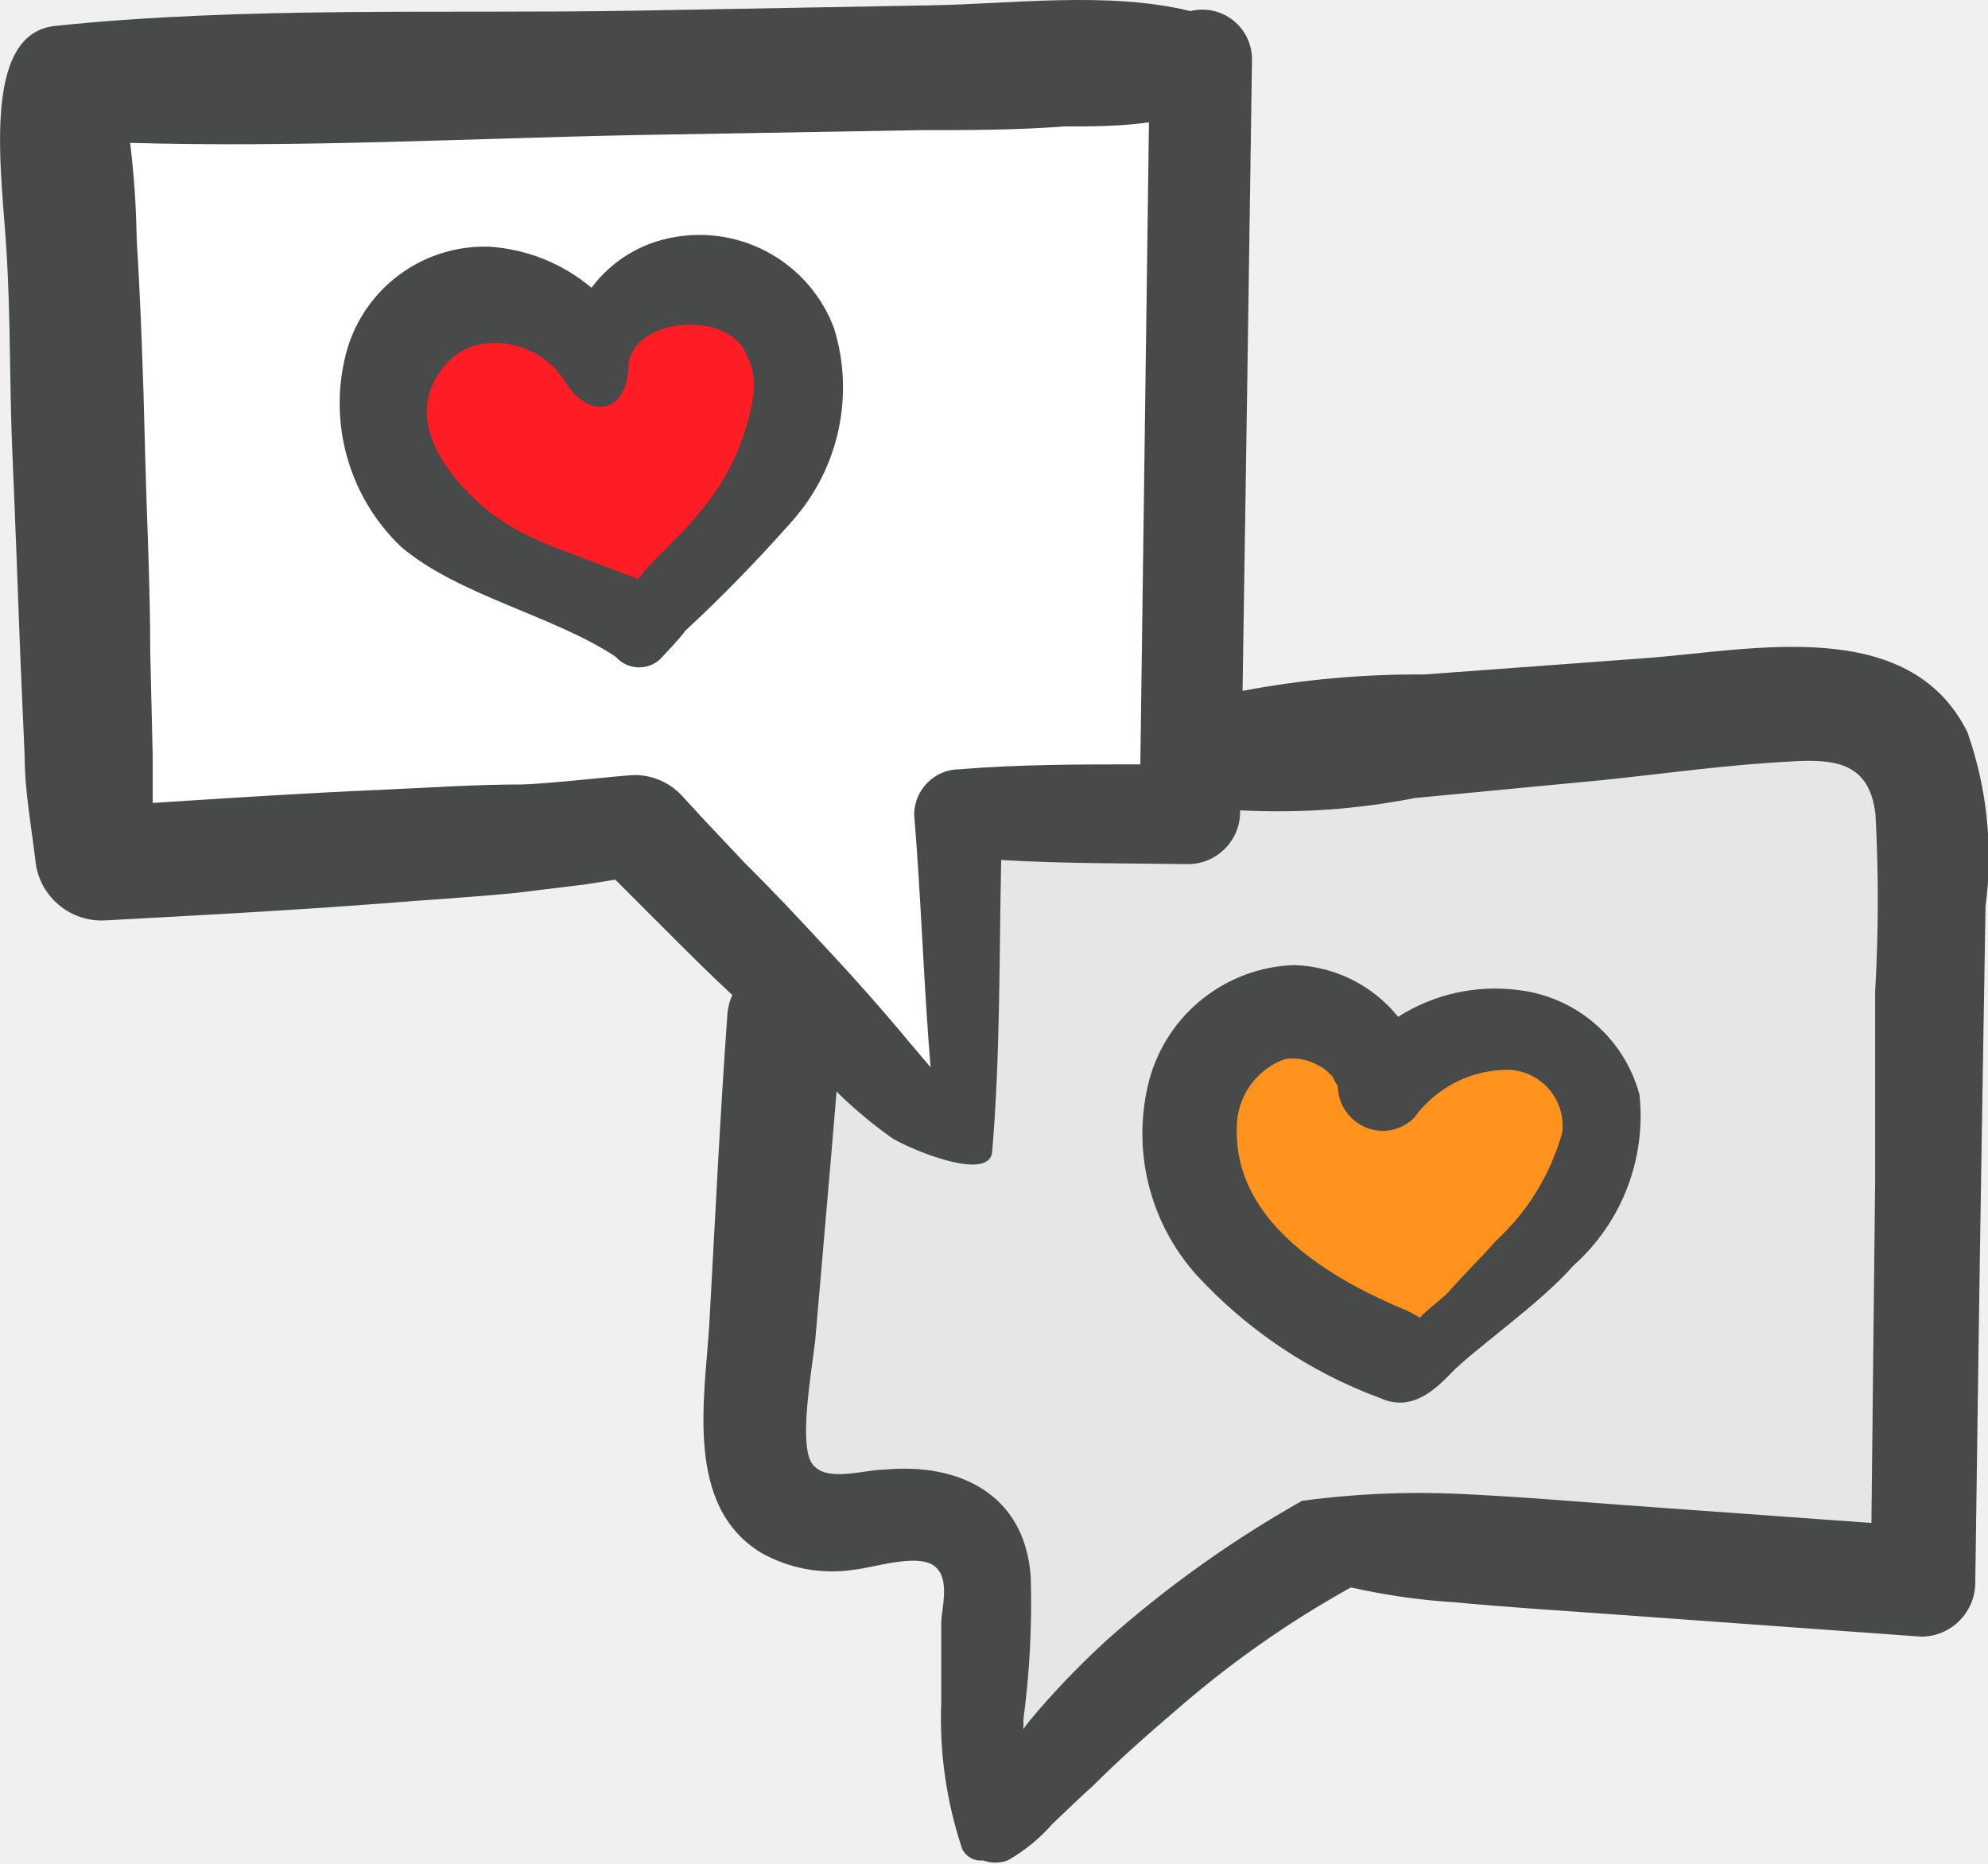
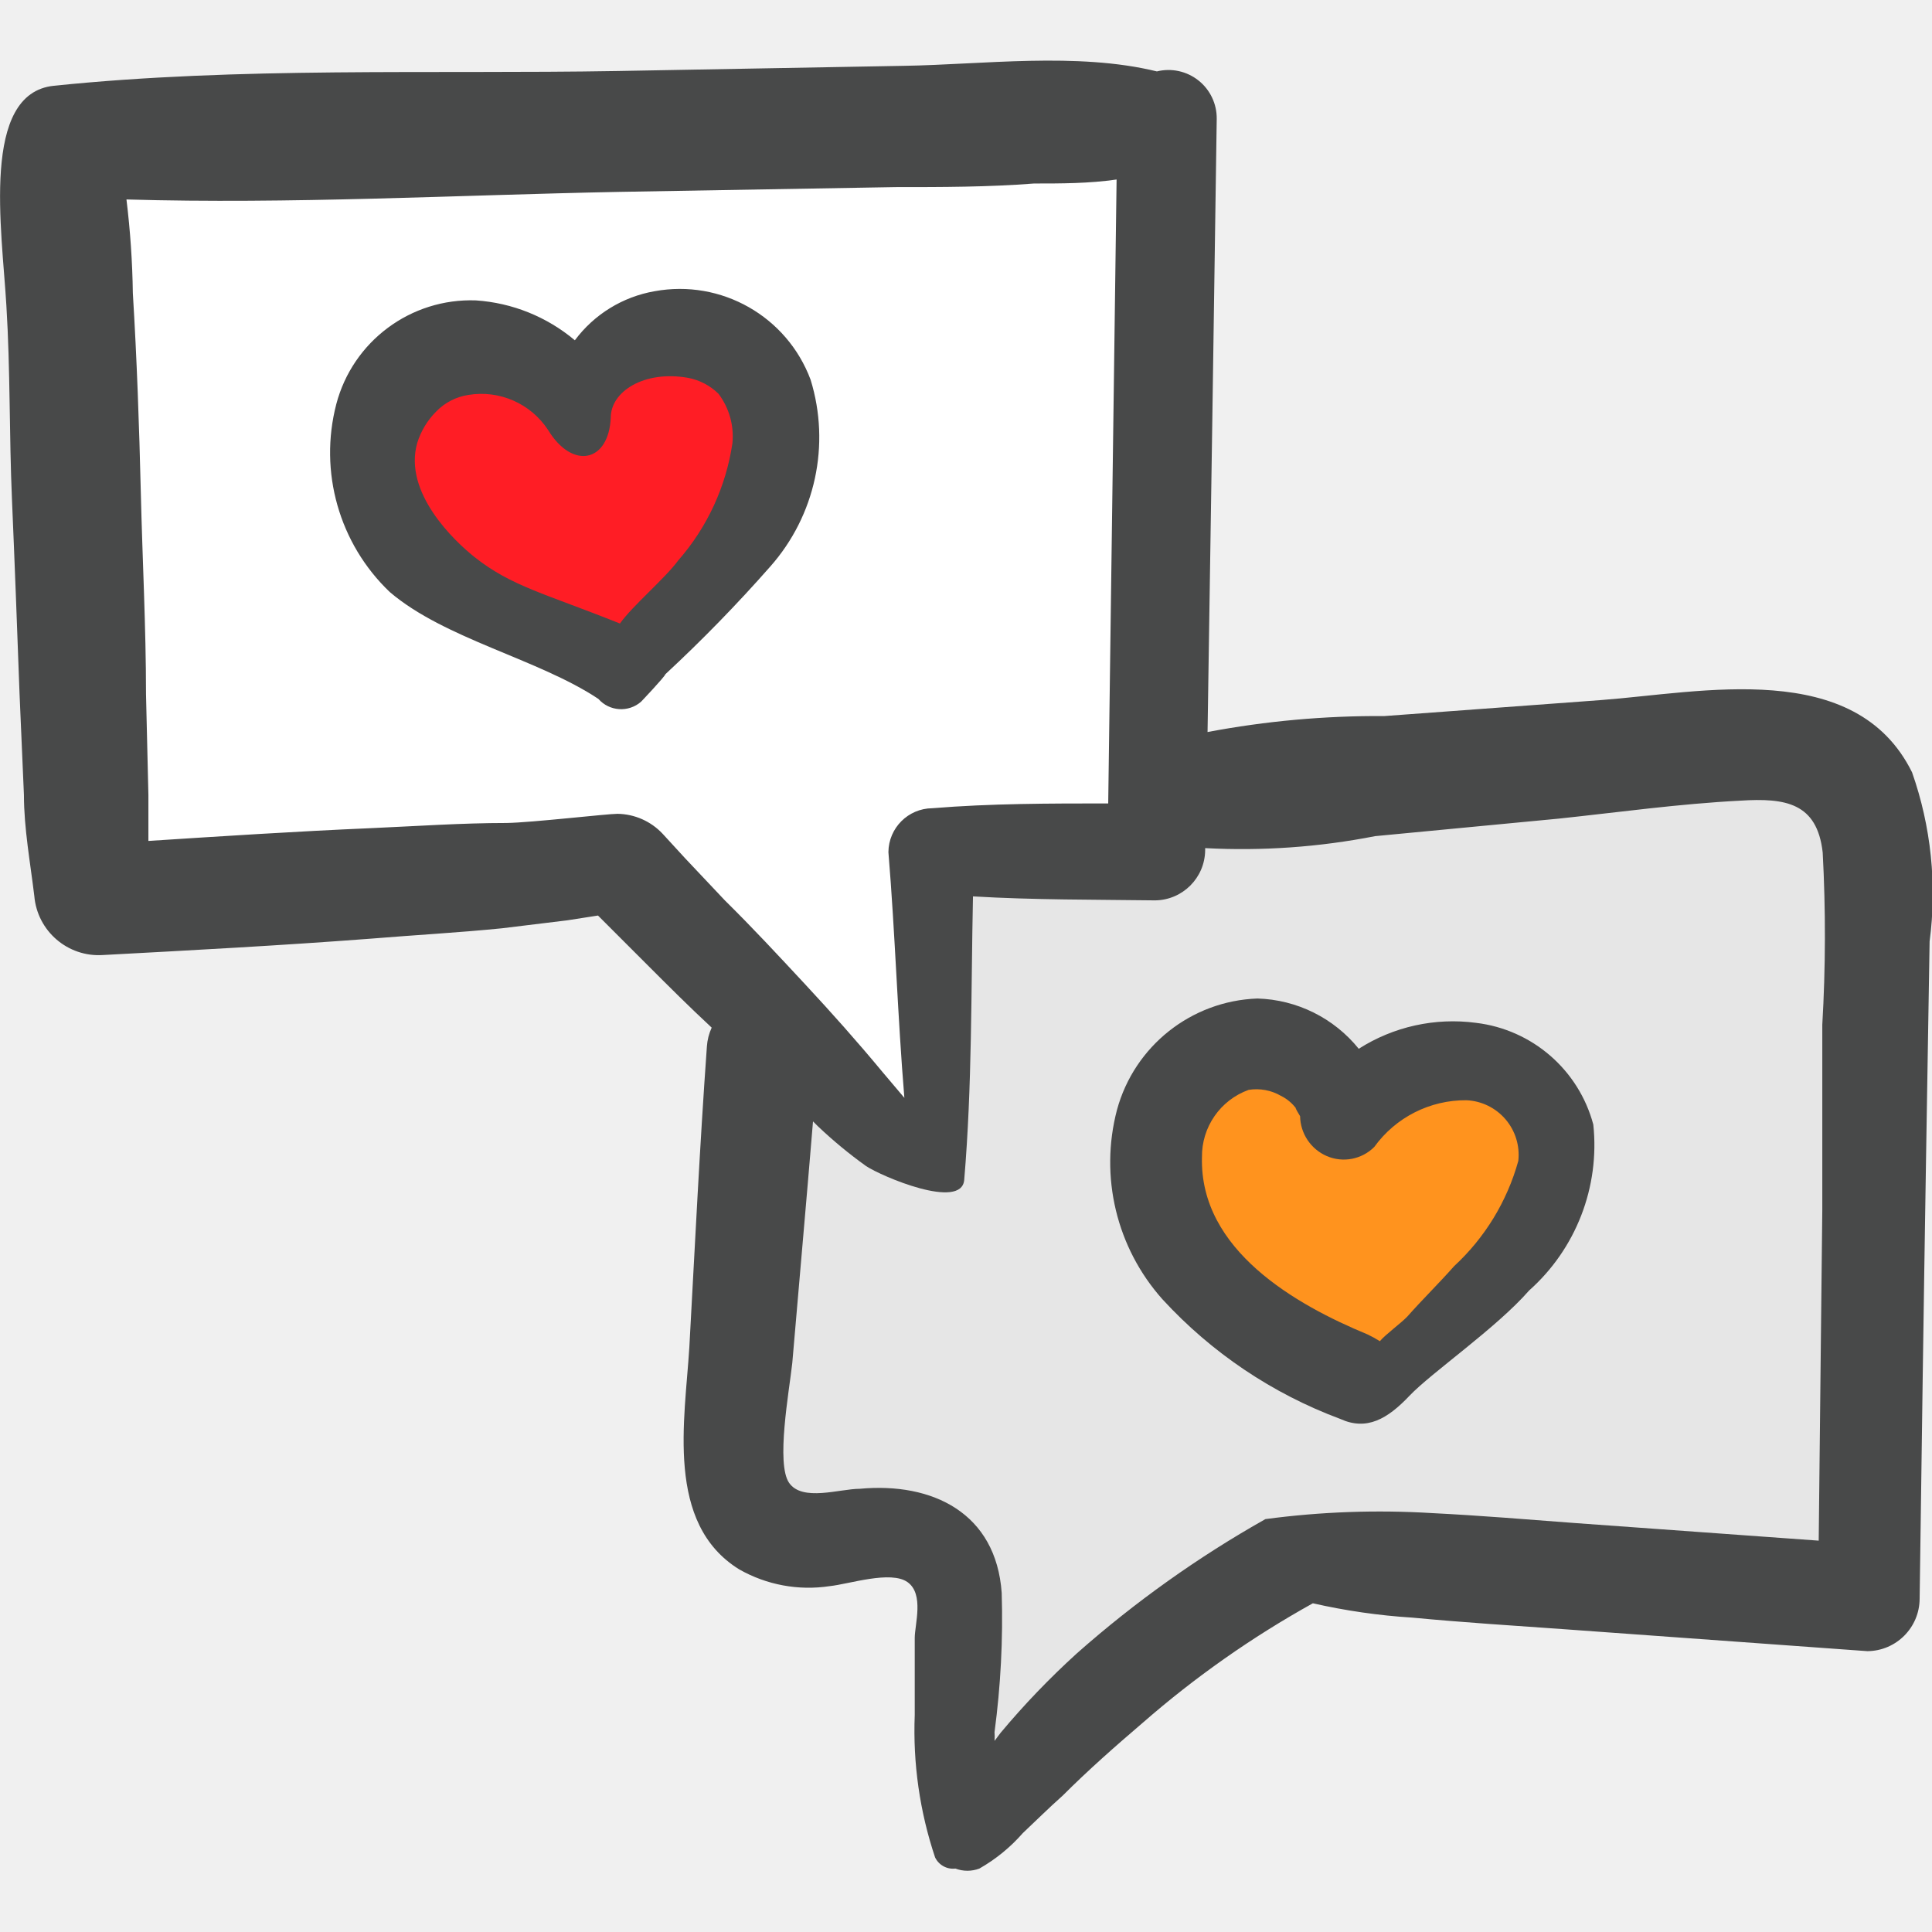
- <svg xmlns="http://www.w3.org/2000/svg" viewBox="0 0 48.43 45.39">
+ <svg xmlns="http://www.w3.org/2000/svg" width="50" height="50" viewBox="0 0 48.43 45.39">
  <defs>
    <style>.cls-1{fill:#e6e6e6;}.cls-2{fill:#fff;}.cls-3{fill:#484949;}.cls-4{fill:#ff931e;}.cls-5{fill:#ff1d25;}</style>
  </defs>
  <g id="Layer_2" data-name="Layer 2">
    <g id="Layer_1-2" data-name="Layer 1">
      <polygon class="cls-1" points="24.22 43.8 32.69 37.31 47.02 38.57 45.76 17.29 29.23 18.19 28.32 20.43 23.16 20.01 23.16 27.61 19.11 24.47 18.83 37.24 23.58 36.89 24.22 43.8" />
      <polygon class="cls-2" points="28.81 1.66 1.46 2.5 2.58 21.05 15.54 20.36 23.16 27.61 24.22 19.45 29.16 19.52 28.81 1.66" />
      <path class="cls-3" d="M47.93,17.84c-1.42-2.87-5.27-2-7.81-1.81l-5.42.4a23,23,0,0,0-4.43.4q.12-7.68.23-15.37A1.21,1.21,0,0,0,29,.27C27-.22,24.62.1,22.66.13L15.48.26C10.79.34,6,.15,1.35.63-.49.82.05,4.24.16,6.14.26,7.76.23,9.38.3,11s.13,3.25.19,4.87L.6,18.41c0,.83.16,1.7.26,2.53a1.62,1.62,0,0,0,1.72,1.48c2.24-.12,4.48-.24,6.71-.41,1.09-.09,2.19-.15,3.29-.26l1.64-.2.77-.12.28.28,1,1c.51.51,1,1,1.57,1.53a1.35,1.35,0,0,0-.12.47c-.18,2.51-.3,5-.44,7.54-.11,1.82-.61,4.42,1.25,5.57a3.52,3.52,0,0,0,2.27.42c.48-.05,1.53-.4,1.95-.1s.18,1.06.18,1.4c0,.65,0,1.29,0,1.93a10,10,0,0,0,.51,3.57.5.5,0,0,0,.51.28.85.85,0,0,0,.6,0,4.22,4.22,0,0,0,1.09-.89c.33-.31.64-.62,1-.94.64-.64,1.31-1.23,2-1.82a24.74,24.74,0,0,1,4.27-3l0,0a15.68,15.68,0,0,0,2.5.36c1.26.12,2.53.2,3.8.29l7.6.55a1.32,1.32,0,0,0,1.31-1.31c.05-3.65.1-7.31.16-11l.09-5.48A9.17,9.17,0,0,0,47.93,17.84ZM16.61,19.38a1.58,1.58,0,0,0-1.13-.5c-.26,0-2.15.22-2.78.23-1.13,0-2.27.08-3.41.13-1.86.08-3.71.2-5.57.32,0-.39,0-.78,0-1.15l-.06-2.53c0-1.68-.09-3.37-.13-5.05s-.1-3.37-.2-5a21.92,21.92,0,0,0-.16-2.35c4.11.12,8.25-.11,12.35-.19l6.93-.12c1.16,0,2.32,0,3.47-.09.68,0,1.38,0,2.07-.1l-.21,15.64c-1.47,0-2.94,0-4.41.12a1.11,1.11,0,0,0-1.1,1.1c.17,2.05.23,4.11.4,6.16l-.55-.65c-.63-.76-1.28-1.49-1.95-2.21s-1.3-1.4-2-2.09l-1-1.06Zm29.07,4.79,0,4.64-.09,8.29-6.09-.44c-1.2-.09-2.39-.19-3.59-.25a21.6,21.6,0,0,0-4.19.15A27.58,27.58,0,0,0,27,39.92a20.05,20.05,0,0,0-1.92,2l-.15.2a1.5,1.5,0,0,0,0-.22,21.43,21.43,0,0,0,.18-3.49c-.14-2-1.73-2.78-3.56-2.61-.5,0-1.44.33-1.77-.15s0-2.28.08-3c.17-2,.35-4,.52-6.06l.12.12a11.37,11.37,0,0,0,1.21,1c.39.26,2.39,1.11,2.46.35.2-2.36.17-4.74.22-7.11,1.52.09,3.05.08,4.57.1a1.27,1.27,0,0,0,1.25-1.25v-.06a17.34,17.34,0,0,0,4.26-.3L39.08,19c1.51-.16,3-.37,4.55-.45,1.12-.07,1.92.05,2.06,1.3A38.73,38.73,0,0,1,45.68,24.17Z" />
      <path class="cls-4" d="M33.62,34s6.42-4.32,5-7.58-5-.5-5-.5-2.6-2.83-4.46,0S33.62,34,33.62,34Z" />
      <path class="cls-3" d="M39.94,26.67A3.47,3.47,0,0,0,37,24.12a4.39,4.39,0,0,0-2.94.65,3.39,3.39,0,0,0-2.54-1.26A3.79,3.79,0,0,0,28,26.3a5.16,5.16,0,0,0,1.14,4.75,11.5,11.5,0,0,0,4.46,3c.66.3,1.18,0,1.73-.58s2.18-1.7,3-2.64A4.88,4.88,0,0,0,39.94,26.67Zm-1.88.91a5.64,5.64,0,0,1-1.61,2.64c-.38.43-.79.83-1.17,1.26-.15.16-.56.46-.69.62a3.07,3.07,0,0,0-.31-.17c-1.79-.74-4.21-2.11-4.15-4.44A1.77,1.77,0,0,1,31.3,25.8a1.23,1.23,0,0,1,.81.15,1.06,1.06,0,0,1,.39.33c-.08-.1.09.18.09.18s0,.18,0,0a1.11,1.11,0,0,0,.67,1,1.08,1.08,0,0,0,1.19-.23,2.82,2.82,0,0,1,2.31-1.17A1.37,1.37,0,0,1,38.06,27.58Z" />
      <path class="cls-5" d="M16,15.12s5.19-5,3.35-7.14-4.86.52-4.86.52S11,5.64,9.48,9,16,15.12,16,15.12Z" />
      <path class="cls-3" d="M20.32,8a3.5,3.5,0,0,0-3.91-2.22,3.17,3.17,0,0,0-2,1.23,4.3,4.3,0,0,0-2.48-1,3.49,3.49,0,0,0-3.5,2.6,4.83,4.83,0,0,0,1.34,4.71C11.15,14.5,13.5,15,15,16a.76.76,0,0,0,1.07.07s.59-.62.61-.69a37.23,37.23,0,0,0,2.63-2.7A4.89,4.89,0,0,0,20.32,8ZM17,12.53c-.32.44-1.15,1.14-1.46,1.58-1.87-.75-2.72-.93-3.65-1.67-.49-.39-1.79-1.61-1.43-2.86a1.91,1.91,0,0,1,.47-.78,1.42,1.42,0,0,1,.81-.42,2,2,0,0,1,2,.88c.61,1,1.52.81,1.57-.31,0-.66.84-1.19,1.93-1a1.48,1.48,0,0,1,.77.4,1.77,1.77,0,0,1,.35,1.24A5.73,5.73,0,0,1,17,12.53Z" />
    </g>
  </g>
</svg>
